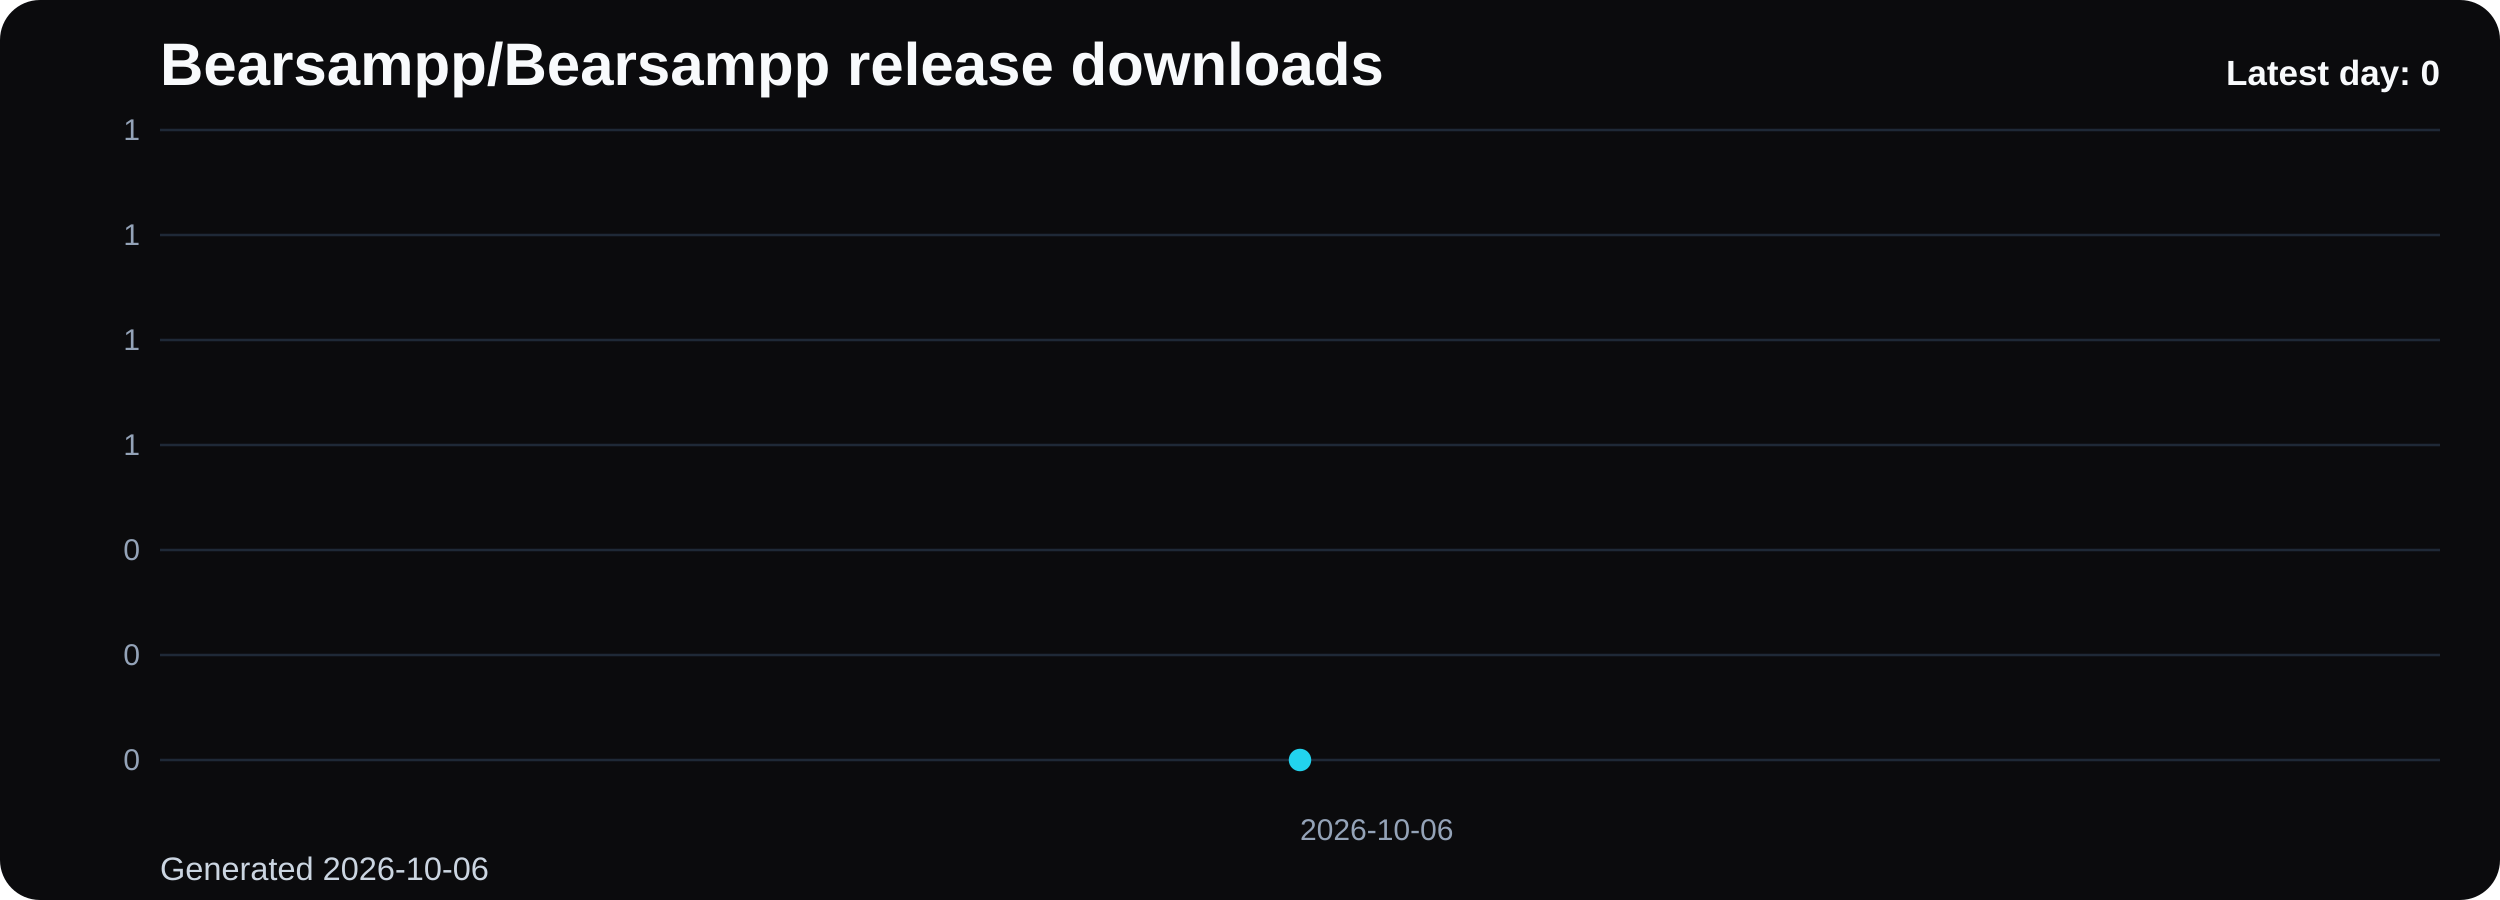
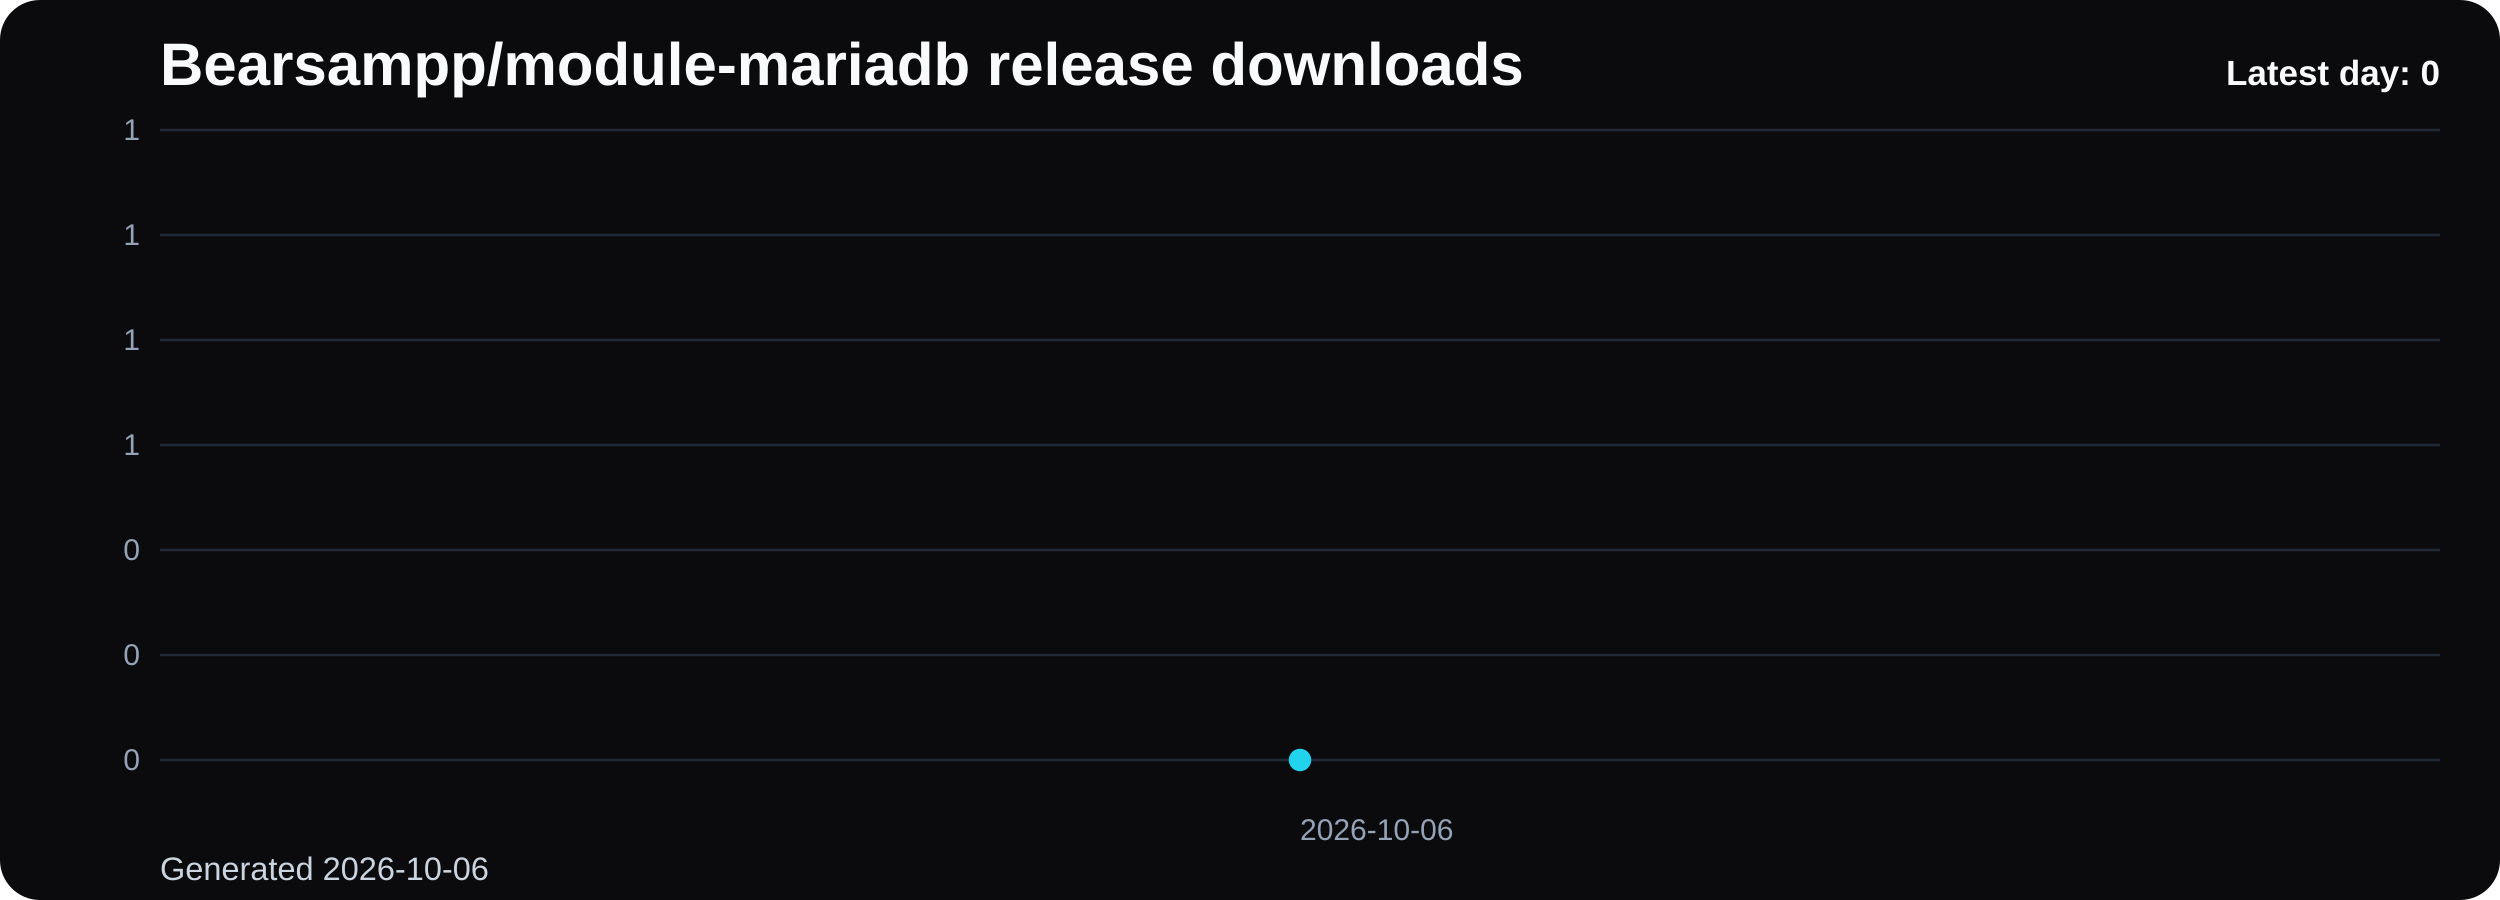
- <svg xmlns="http://www.w3.org/2000/svg" viewBox="0 0 1000 360" role="img" aria-label="Bearsampp/Bearsampp release downloads chart">
+ <svg xmlns="http://www.w3.org/2000/svg" viewBox="0 0 1000 360" role="img" aria-label="Bearsampp/module-mariadb release downloads chart">
  <defs>
    <linearGradient id="fill-daily-black" x1="0" y1="0" x2="0" y2="1">
      <stop offset="0%" stop-color="#22d3ee" stop-opacity="0.32" />
      <stop offset="100%" stop-color="#22d3ee" stop-opacity="0.05" />
    </linearGradient>
    <style>
      .bg { fill: #0b0b0d; }
      .title { font: 700 24px Arial, sans-serif; fill: #f8fafc; }
      .sub { font: 400 13px Arial, sans-serif; fill: #cbd5e1; }
      .grid { stroke: #1f2937; stroke-width: 1; }
      .axis { font: 400 12px Arial, sans-serif; fill: #94a3b8; }
      .line { fill: none; stroke: #22d3ee; stroke-width: 3; stroke-linecap: round; stroke-linejoin: round; }
      .dot { fill: #22d3ee; }
      .value { font: 600 11px Arial, sans-serif; fill: #cbd5e1; }
      .latest { font: 700 14px Arial, sans-serif; fill: #f8fafc; }
    </style>
  </defs>
  <rect class="bg" x="0" y="0" width="1000" height="360" rx="16" />
-   <text class="title" x="64" y="34">Bearsampp/Bearsampp release downloads</text>
+   <text class="title" x="64" y="34">Bearsampp/module-mariadb release downloads</text>
  <text class="sub" x="64" y="352">Generated 2026-10-06</text>
  <line x1="64" y1="52.00" x2="976" y2="52.00" class="grid" />
  <text x="56" y="56.00" text-anchor="end" class="axis">1</text>
  <line x1="64" y1="94.00" x2="976" y2="94.00" class="grid" />
  <text x="56" y="98.00" text-anchor="end" class="axis">1</text>
  <line x1="64" y1="136.00" x2="976" y2="136.00" class="grid" />
  <text x="56" y="140.00" text-anchor="end" class="axis">1</text>
  <line x1="64" y1="178.00" x2="976" y2="178.00" class="grid" />
  <text x="56" y="182.00" text-anchor="end" class="axis">1</text>
  <line x1="64" y1="220.00" x2="976" y2="220.00" class="grid" />
  <text x="56" y="224.00" text-anchor="end" class="axis">0</text>
  <line x1="64" y1="262.00" x2="976" y2="262.00" class="grid" />
  <text x="56" y="266.00" text-anchor="end" class="axis">0</text>
  <line x1="64" y1="304.00" x2="976" y2="304.00" class="grid" />
  <text x="56" y="308.00" text-anchor="end" class="axis">0</text>
  <path d="M 520.00 304 L 520.00 304.00 L 520.00 304 Z" fill="url(#fill-daily-black)" />
  <polyline class="line" points="520.00,304.00" />
  <circle class="dot" cx="520.00" cy="304.00" r="4.5" />
  <text class="axis" x="520.00" y="336" text-anchor="start">2026-10-06</text>
  <text class="latest" x="976" y="34" text-anchor="end">Latest day: 0</text>
</svg>
